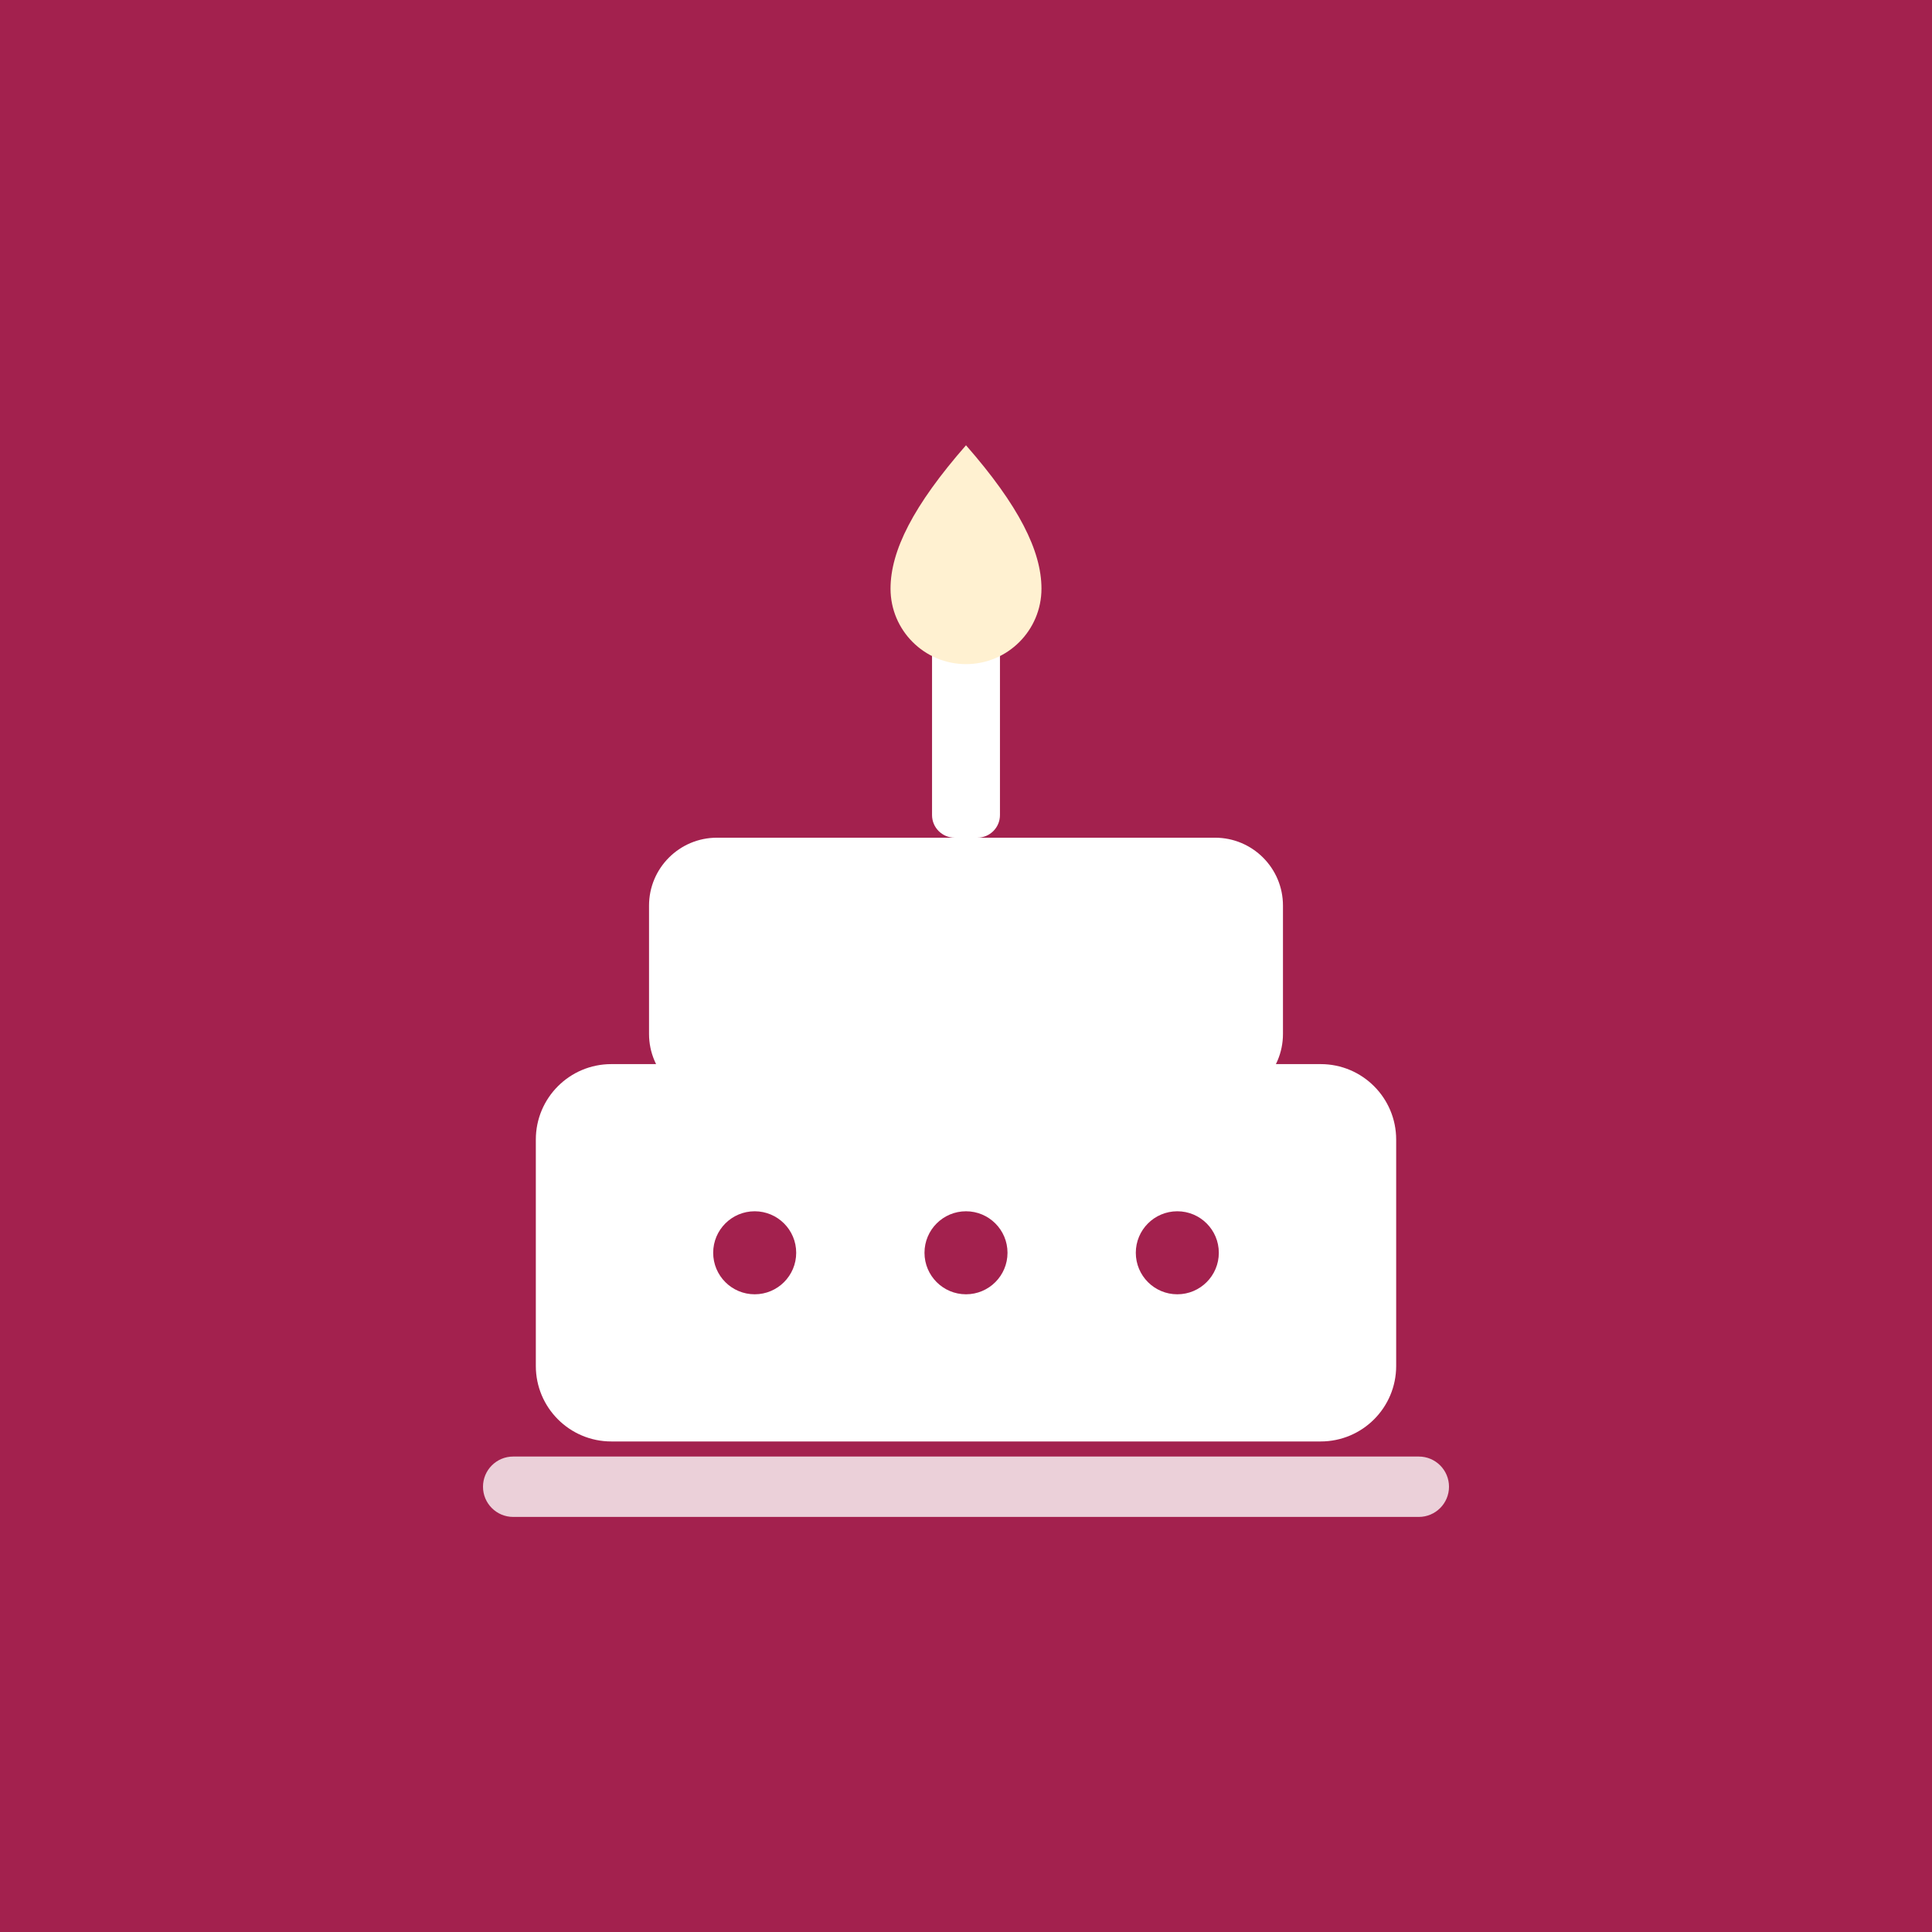
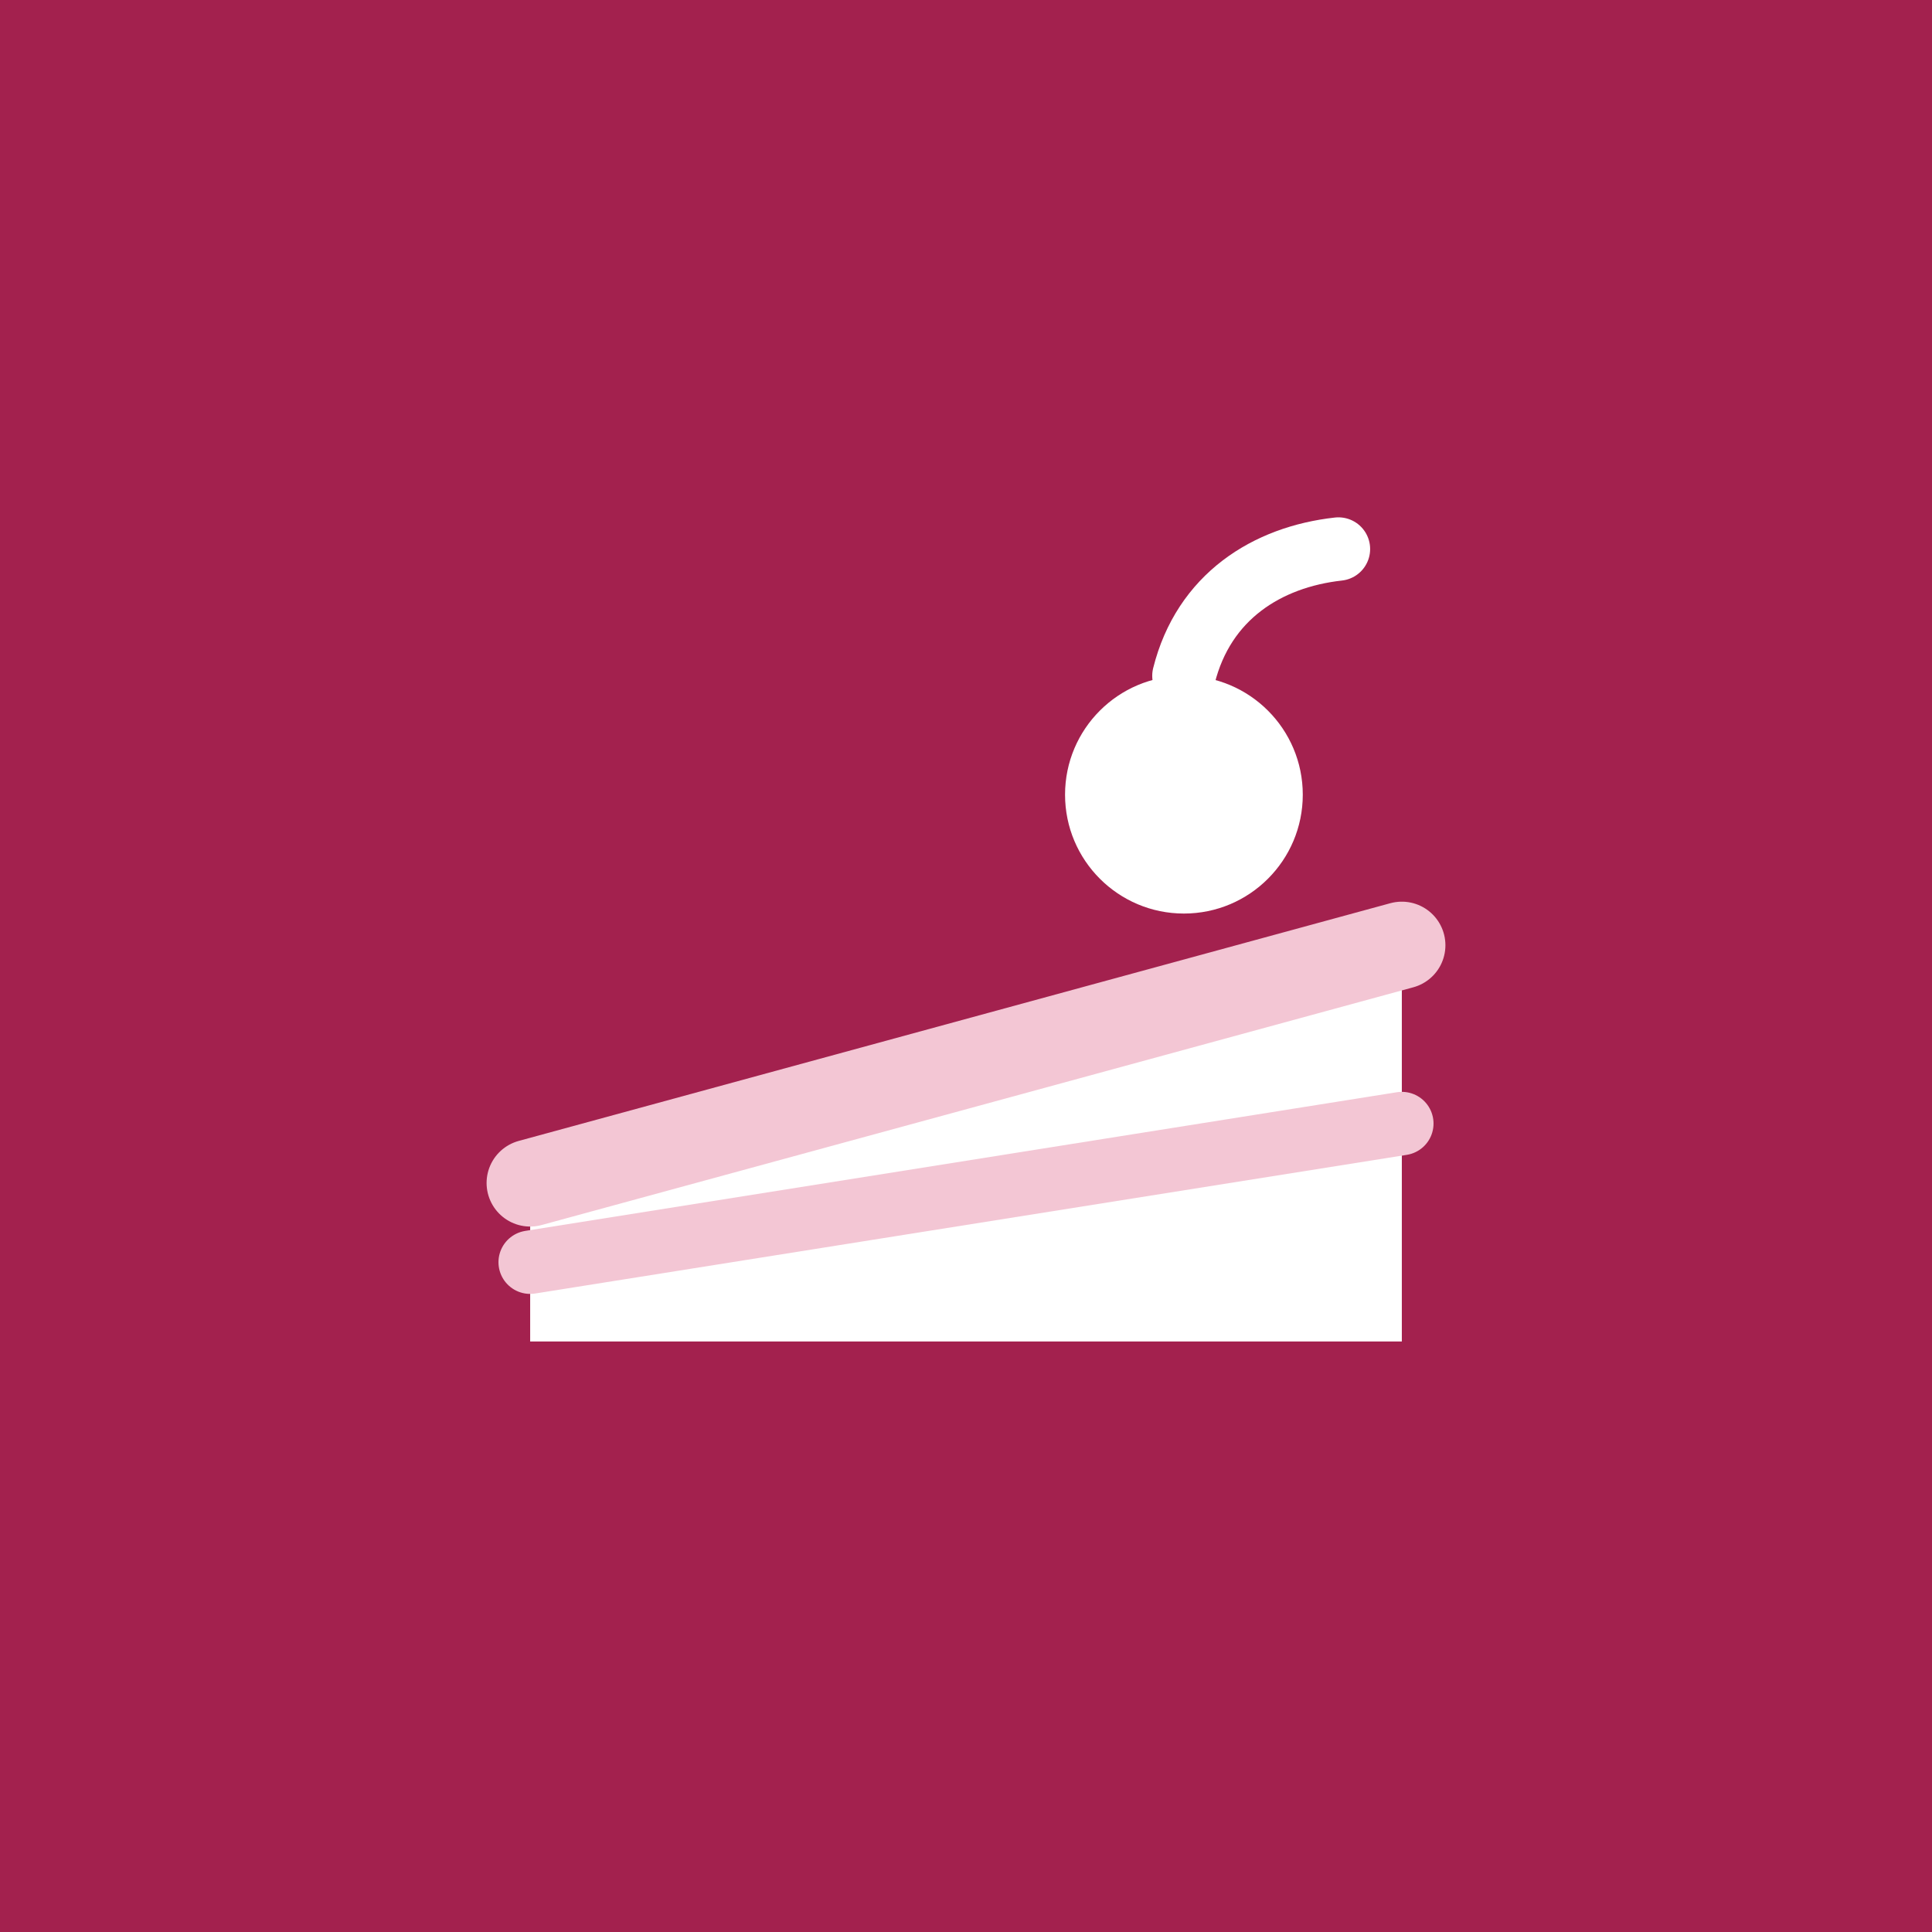
<svg xmlns="http://www.w3.org/2000/svg" viewBox="0 0 512 512">
  <rect width="512" height="512" fill="#A3214E" />
-   <rect x="247" y="168" width="18" height="54" rx="6" fill="#FFFFFF" />
-   <path d="M256 118c14 16 20 28 20 38a20 20 0 0 1-40 0c0-10 6-22 20-38z" fill="#FFF1D1" />
-   <rect x="172" y="222" width="168" height="70" rx="18" fill="#FFFFFF" />
-   <rect x="142" y="282" width="228" height="100" rx="20" fill="#FFFFFF" />
-   <circle cx="200" cy="332" r="11" fill="#A3214E" />
-   <circle cx="256" cy="332" r="11" fill="#A3214E" />
-   <circle cx="312" cy="332" r="11" fill="#A3214E" />
-   <rect x="128" y="386" width="256" height="16" rx="8" fill="#F8EFF1" opacity=".85" />
+   <g transform="translate(88 93) scale(10.5)" fill="none">
+     <path d="M5 25 L27 25 L27 15 L5 21 Z" fill="#FFFFFF" />
+     <path d="M5 21 L27 15" stroke="#F3C6D4" stroke-width="2.2" stroke-linecap="round" />
+     <path d="M27 19.5 L5 23" stroke="#F3C6D4" stroke-width="1.6" stroke-linecap="round" />
+     <circle cx="21.5" cy="11.2" r="3" fill="#FFFFFF" />
+     <path d="M21.5 8.2 C22 6.2 23.6 5.2 25.4 5" stroke="#FFFFFF" stroke-width="1.6" stroke-linecap="round" />
+   </g>
</svg>
